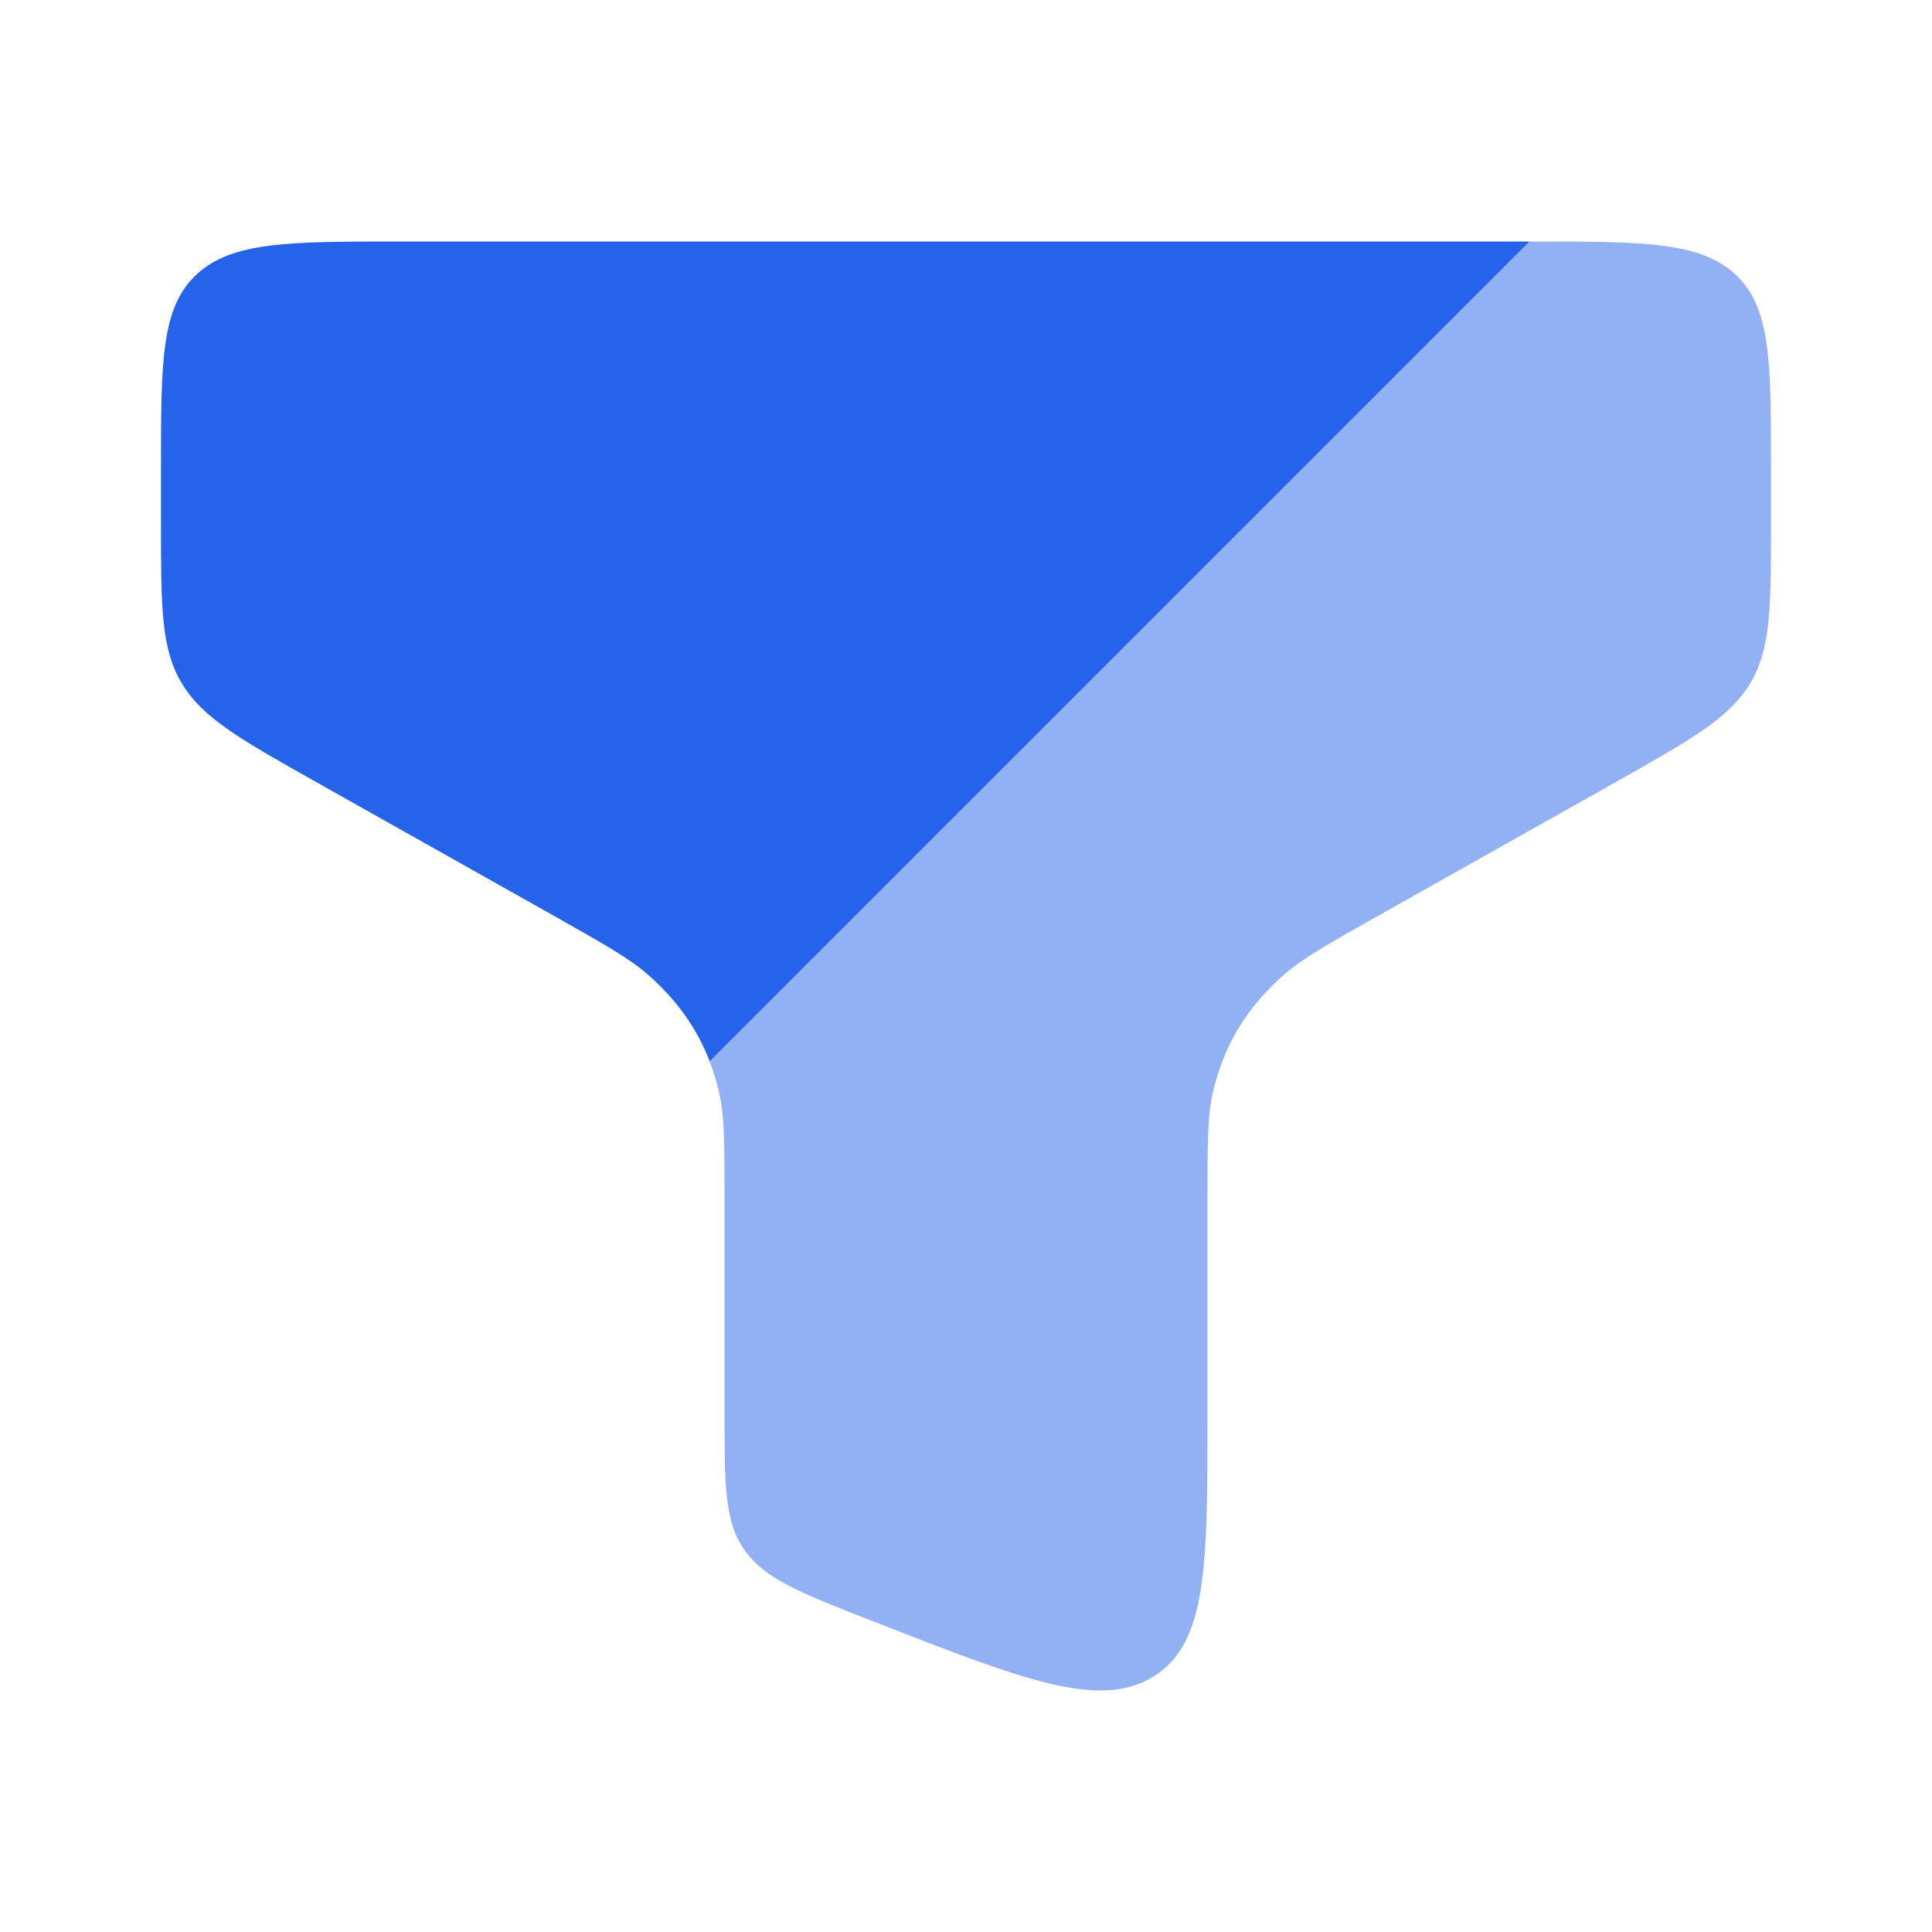
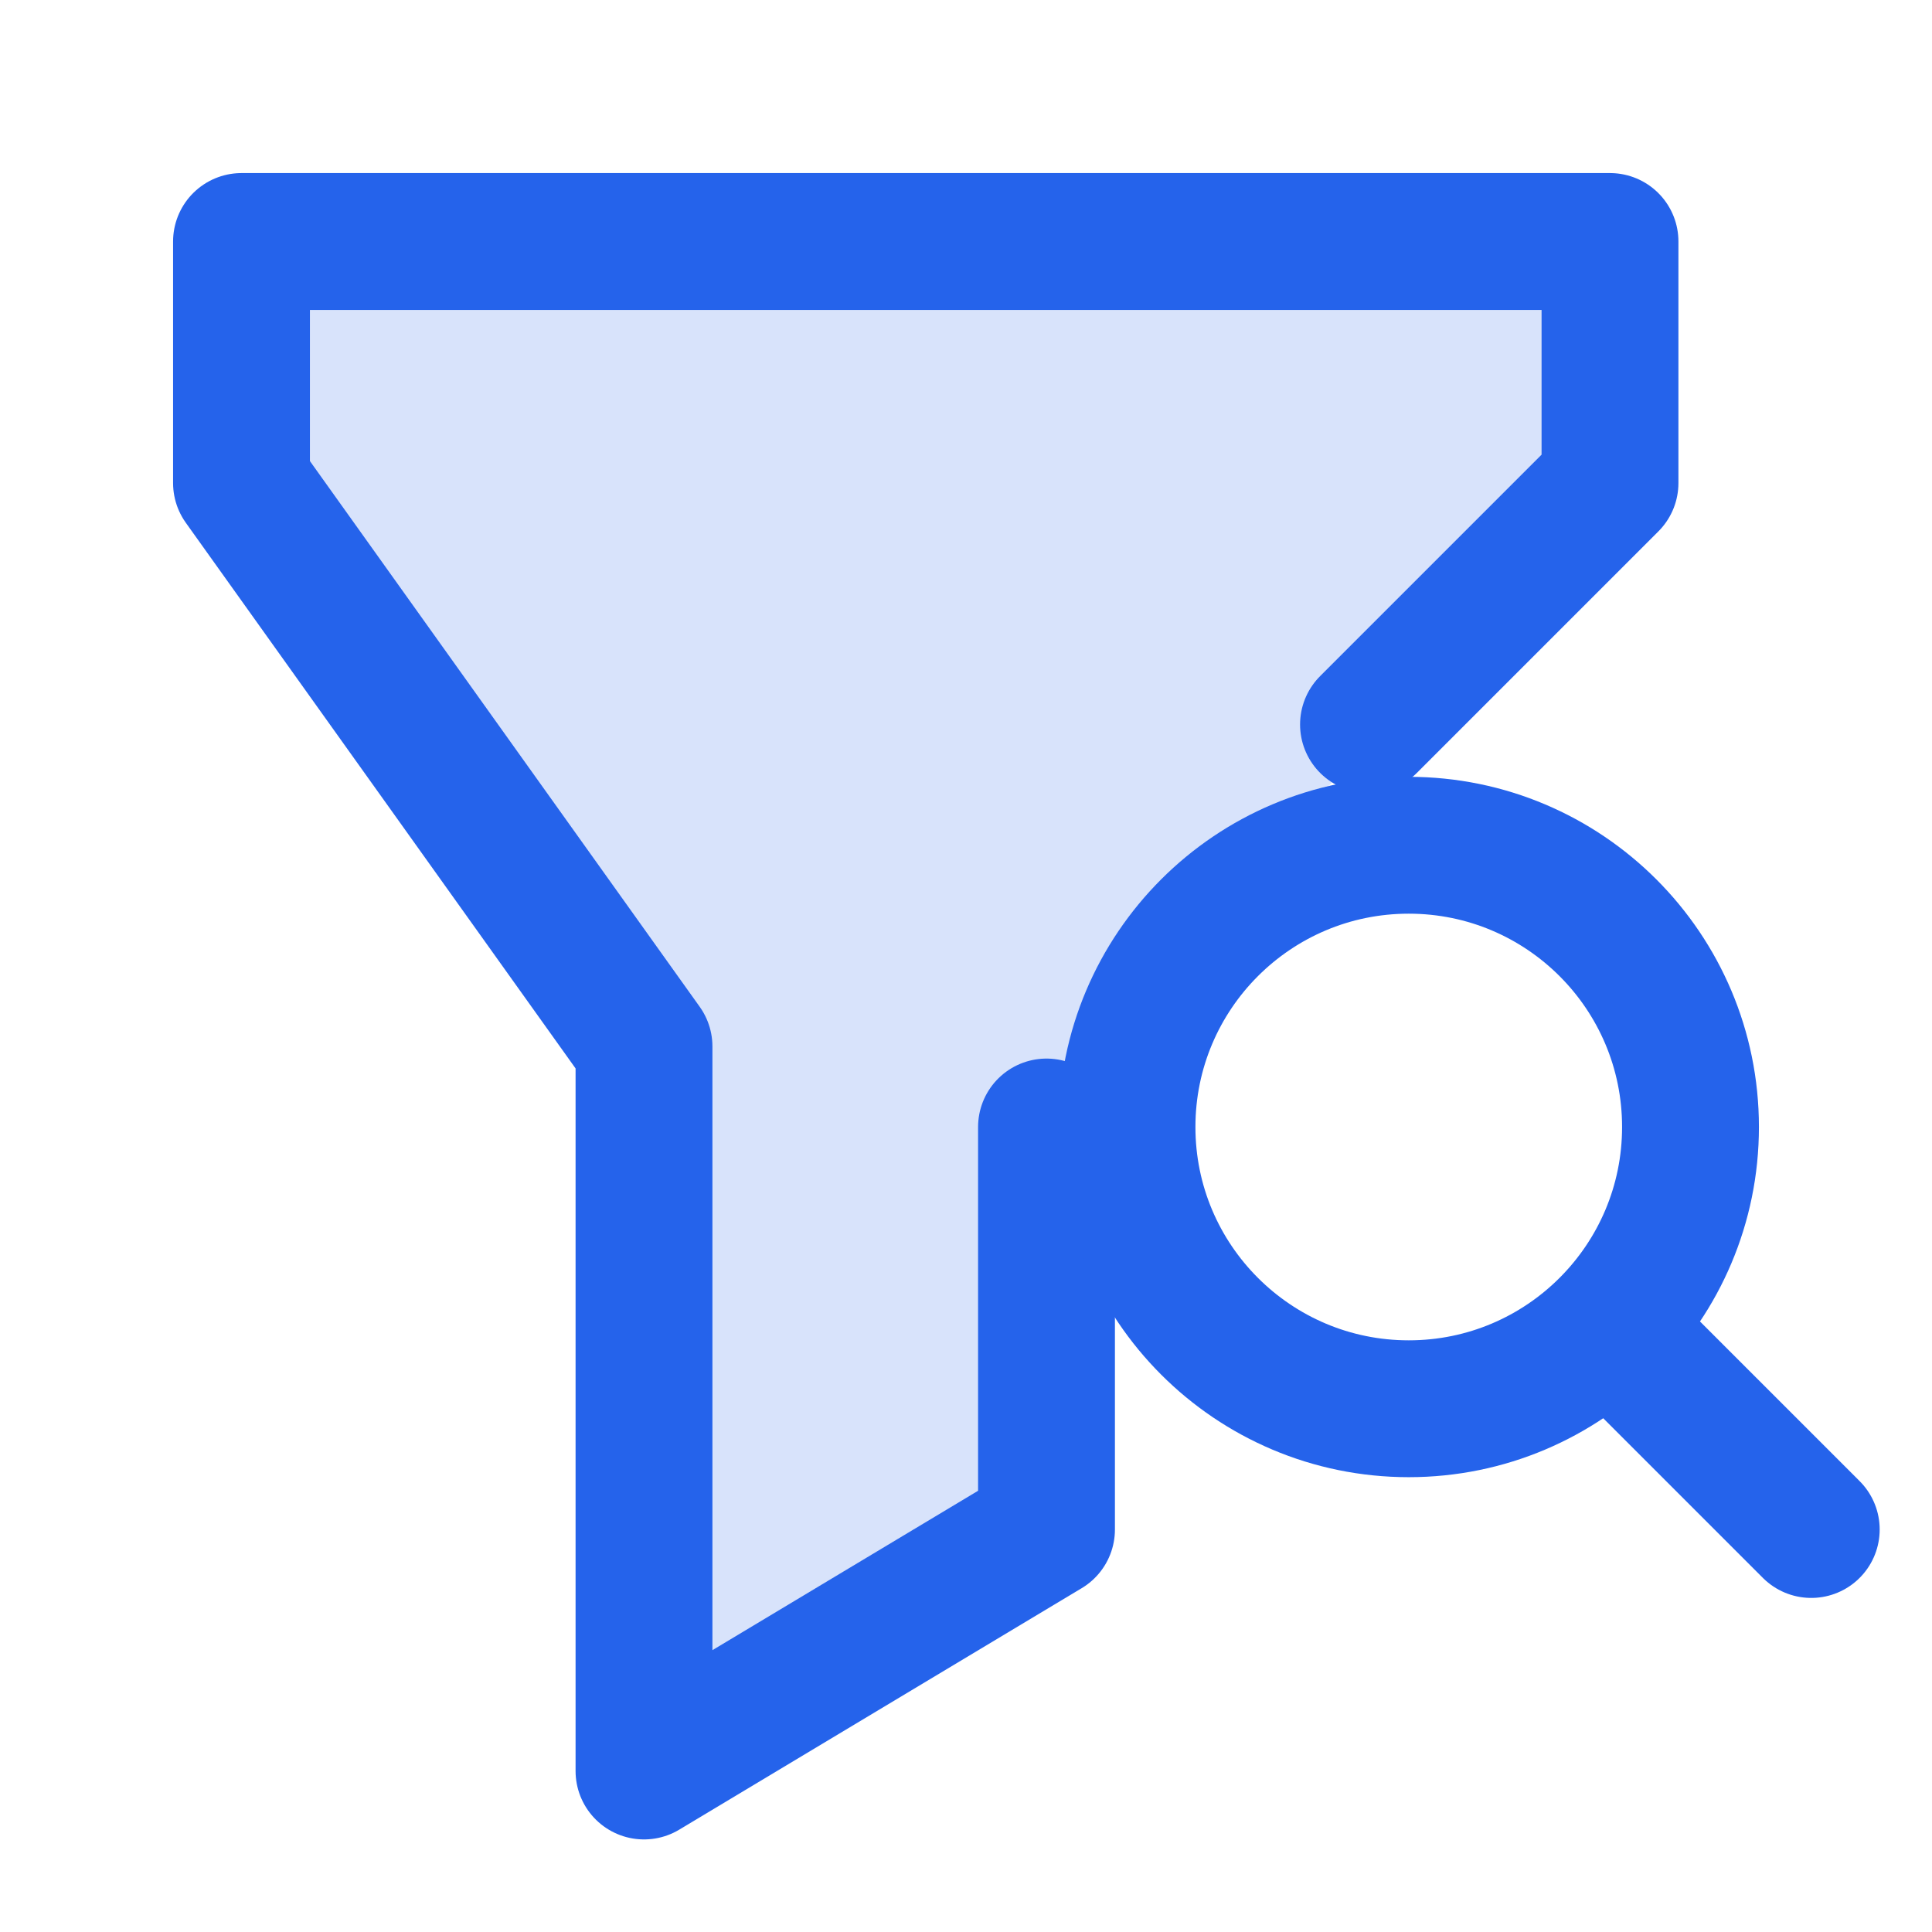
- <svg xmlns="http://www.w3.org/2000/svg" width="256" height="256" viewBox="0 0 24 24">
-   <g fill="#2563EB">
-     <path fill-rule="evenodd" d="M5 3H19L8.816 13.184C8.656 12.769 8.4 12.412 8.038 12.098C7.81 11.9 7.491 11.721 6.855 11.362L3.942 9.723C2.993 9.189 2.519 8.922 2.26 8.491C2 8.061 2 7.542 2 6.504V5.815C2 4.488 2 3.824 2.439 3.412C2.879 3 3.586 3 5 3Z" clip-rule="evenodd" />
-     <path d="M22 6.504V5.815C22 4.488 22 3.824 21.561 3.412C21.121 3 20.414 3 19 3L8.815 13.184C8.865 13.313 8.905 13.447 8.936 13.587C9 13.872 9 14.206 9 14.873L9 17.542C9 18.452 9 18.907 9.252 19.261C9.504 19.616 9.951 19.791 10.846 20.141C12.725 20.875 13.664 21.242 14.332 20.824C15 20.407 15 19.452 15 17.542V14.873C15 14.206 15 13.872 15.063 13.587C15.196 12.993 15.488 12.509 15.962 12.098C16.19 11.9 16.508 11.721 17.145 11.362L20.058 9.723C21.006 9.189 21.481 8.922 21.74 8.491C22 8.061 22 7.542 22 6.504Z" opacity=".5" />
+ <svg xmlns="http://www.w3.org/2000/svg" width="64" height="64" viewBox="0 0 24 24" fill="none">
+   <g color="#2563EB" stroke-width="1.7" stroke-linecap="round" stroke-linejoin="round">
+     <path d="M3 3h17v3l-6.5 7v6L8 22v-9L3 6Z" fill="currentColor" opacity=".18" />
+     <g fill="none" stroke="currentColor">
+       <path d="M13 14v5l-5 3v-9L3 6V3h17v3l-3 3" />
+       <circle cx="17.5" cy="14" r="3.5" />
+       <path d="m20 16.5 2.5 2.5" />
+     </g>
  </g>
</svg>
